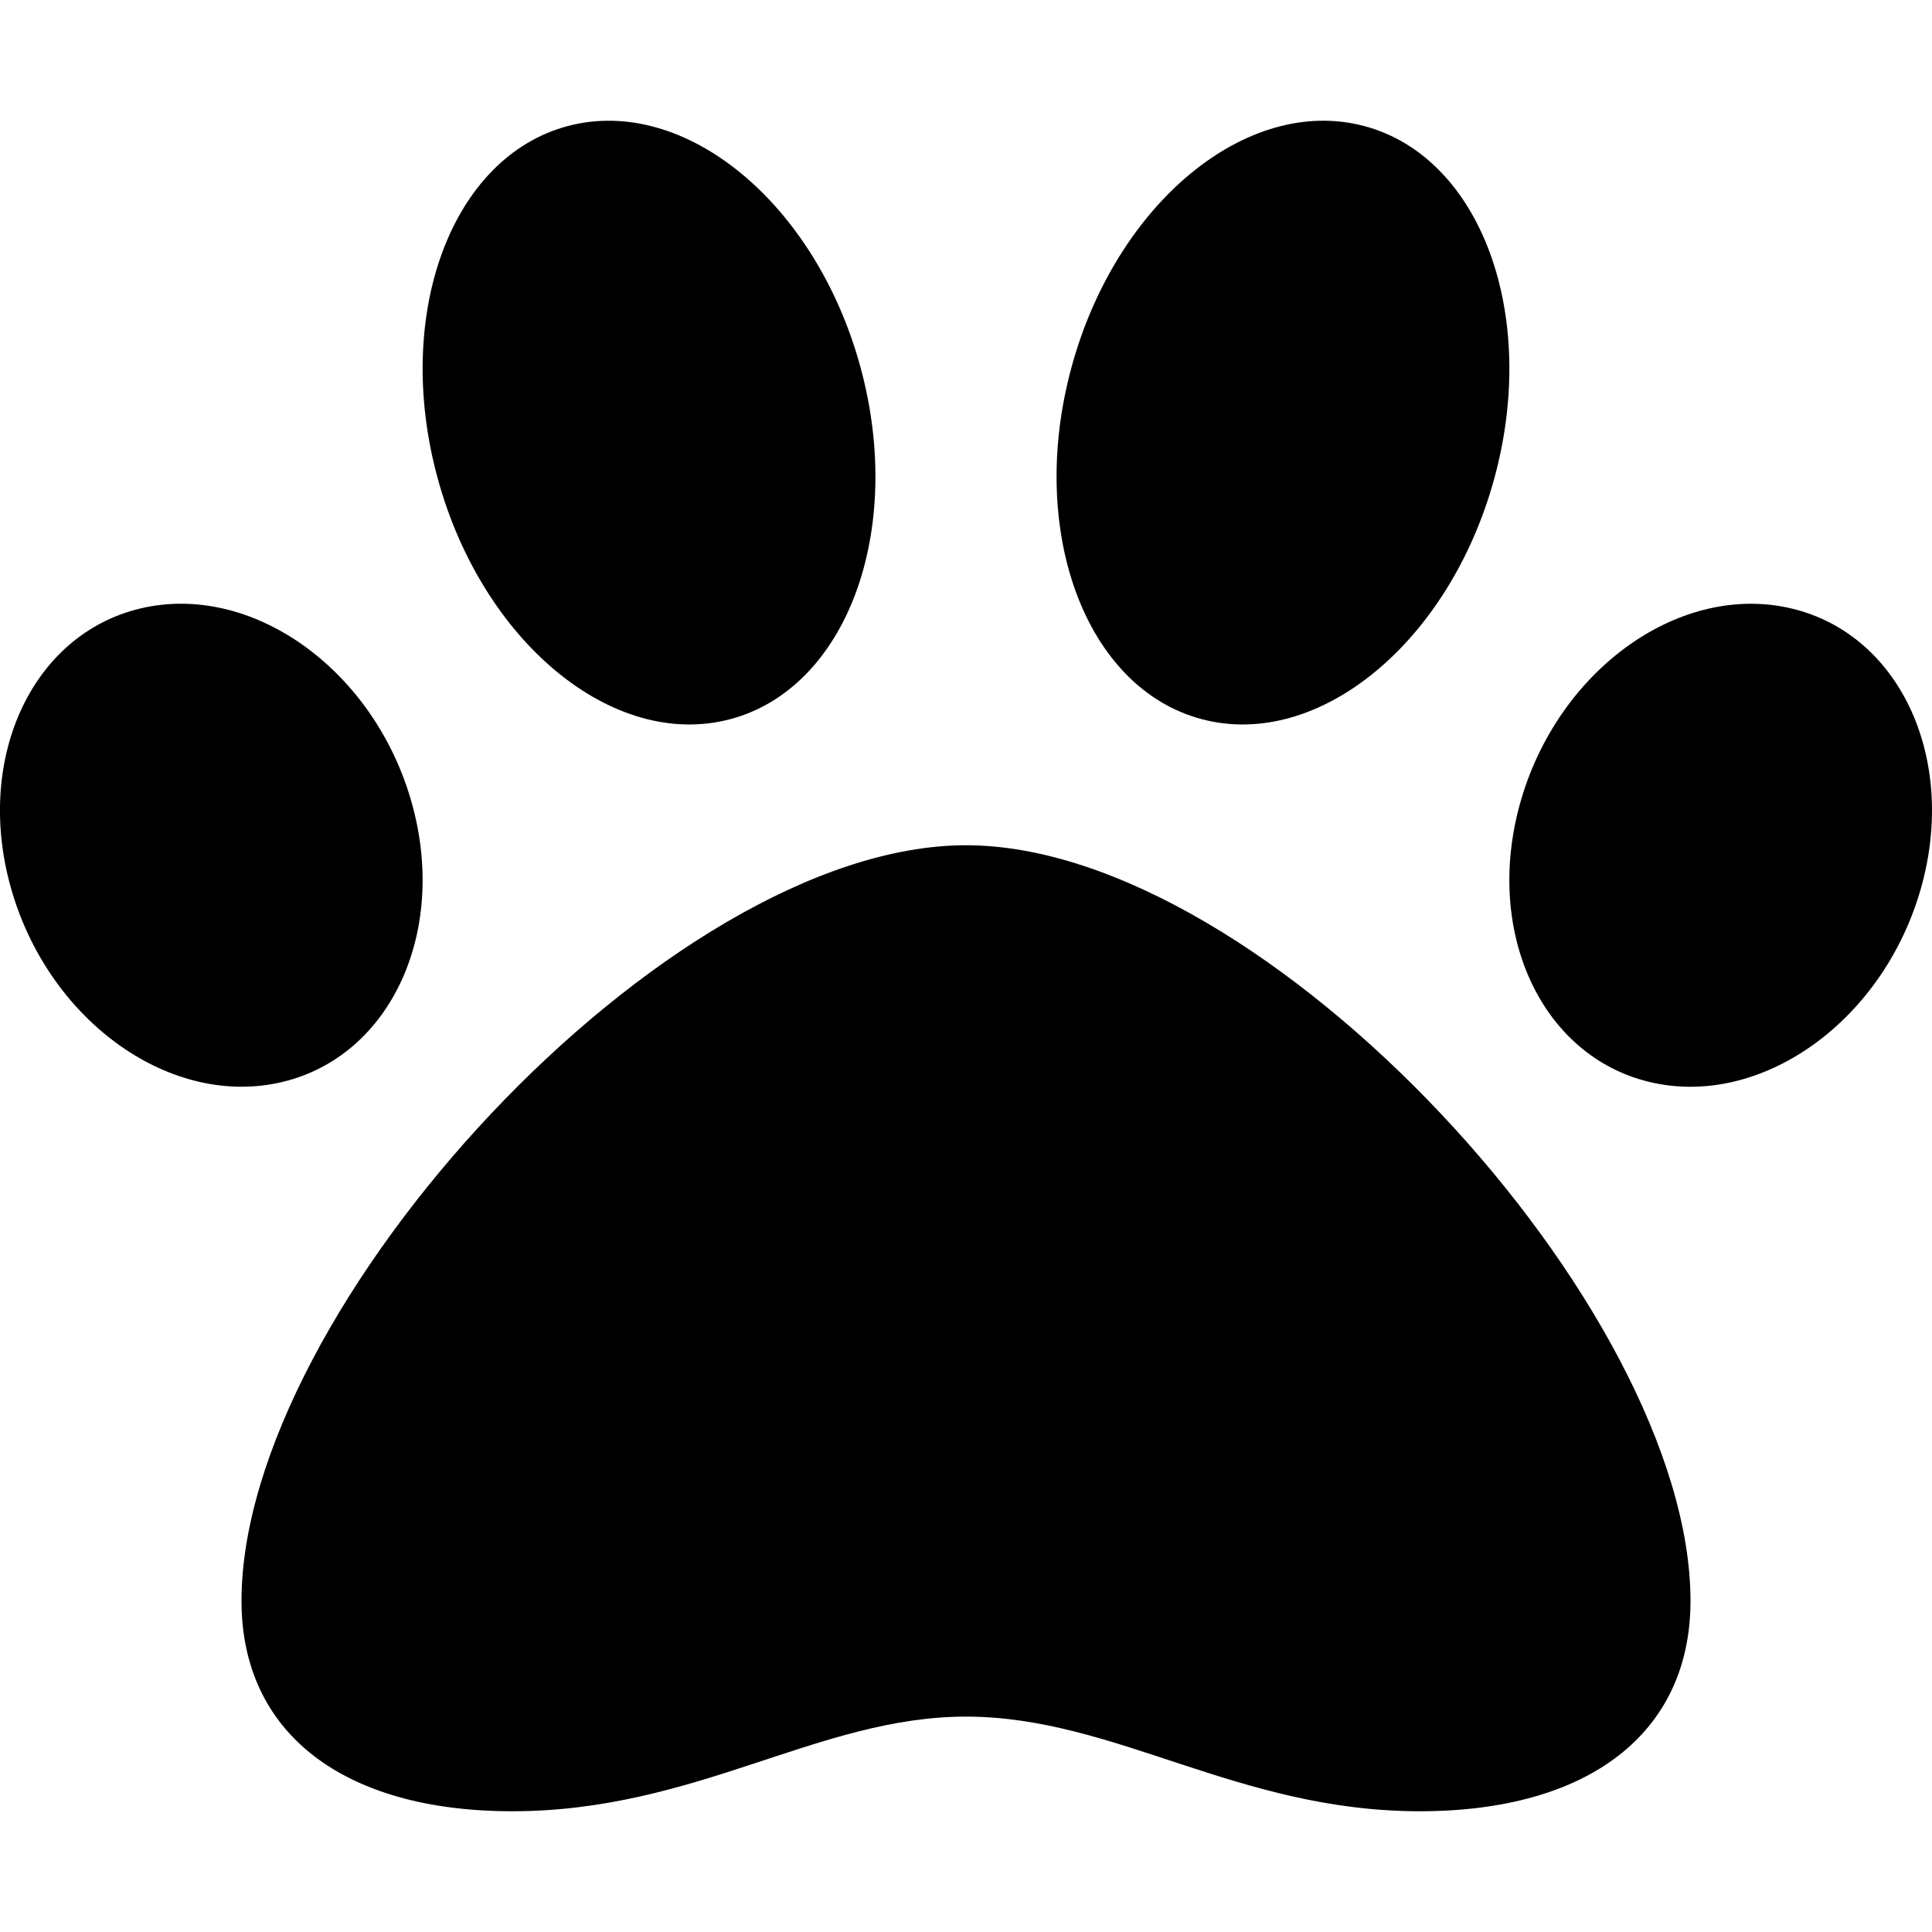
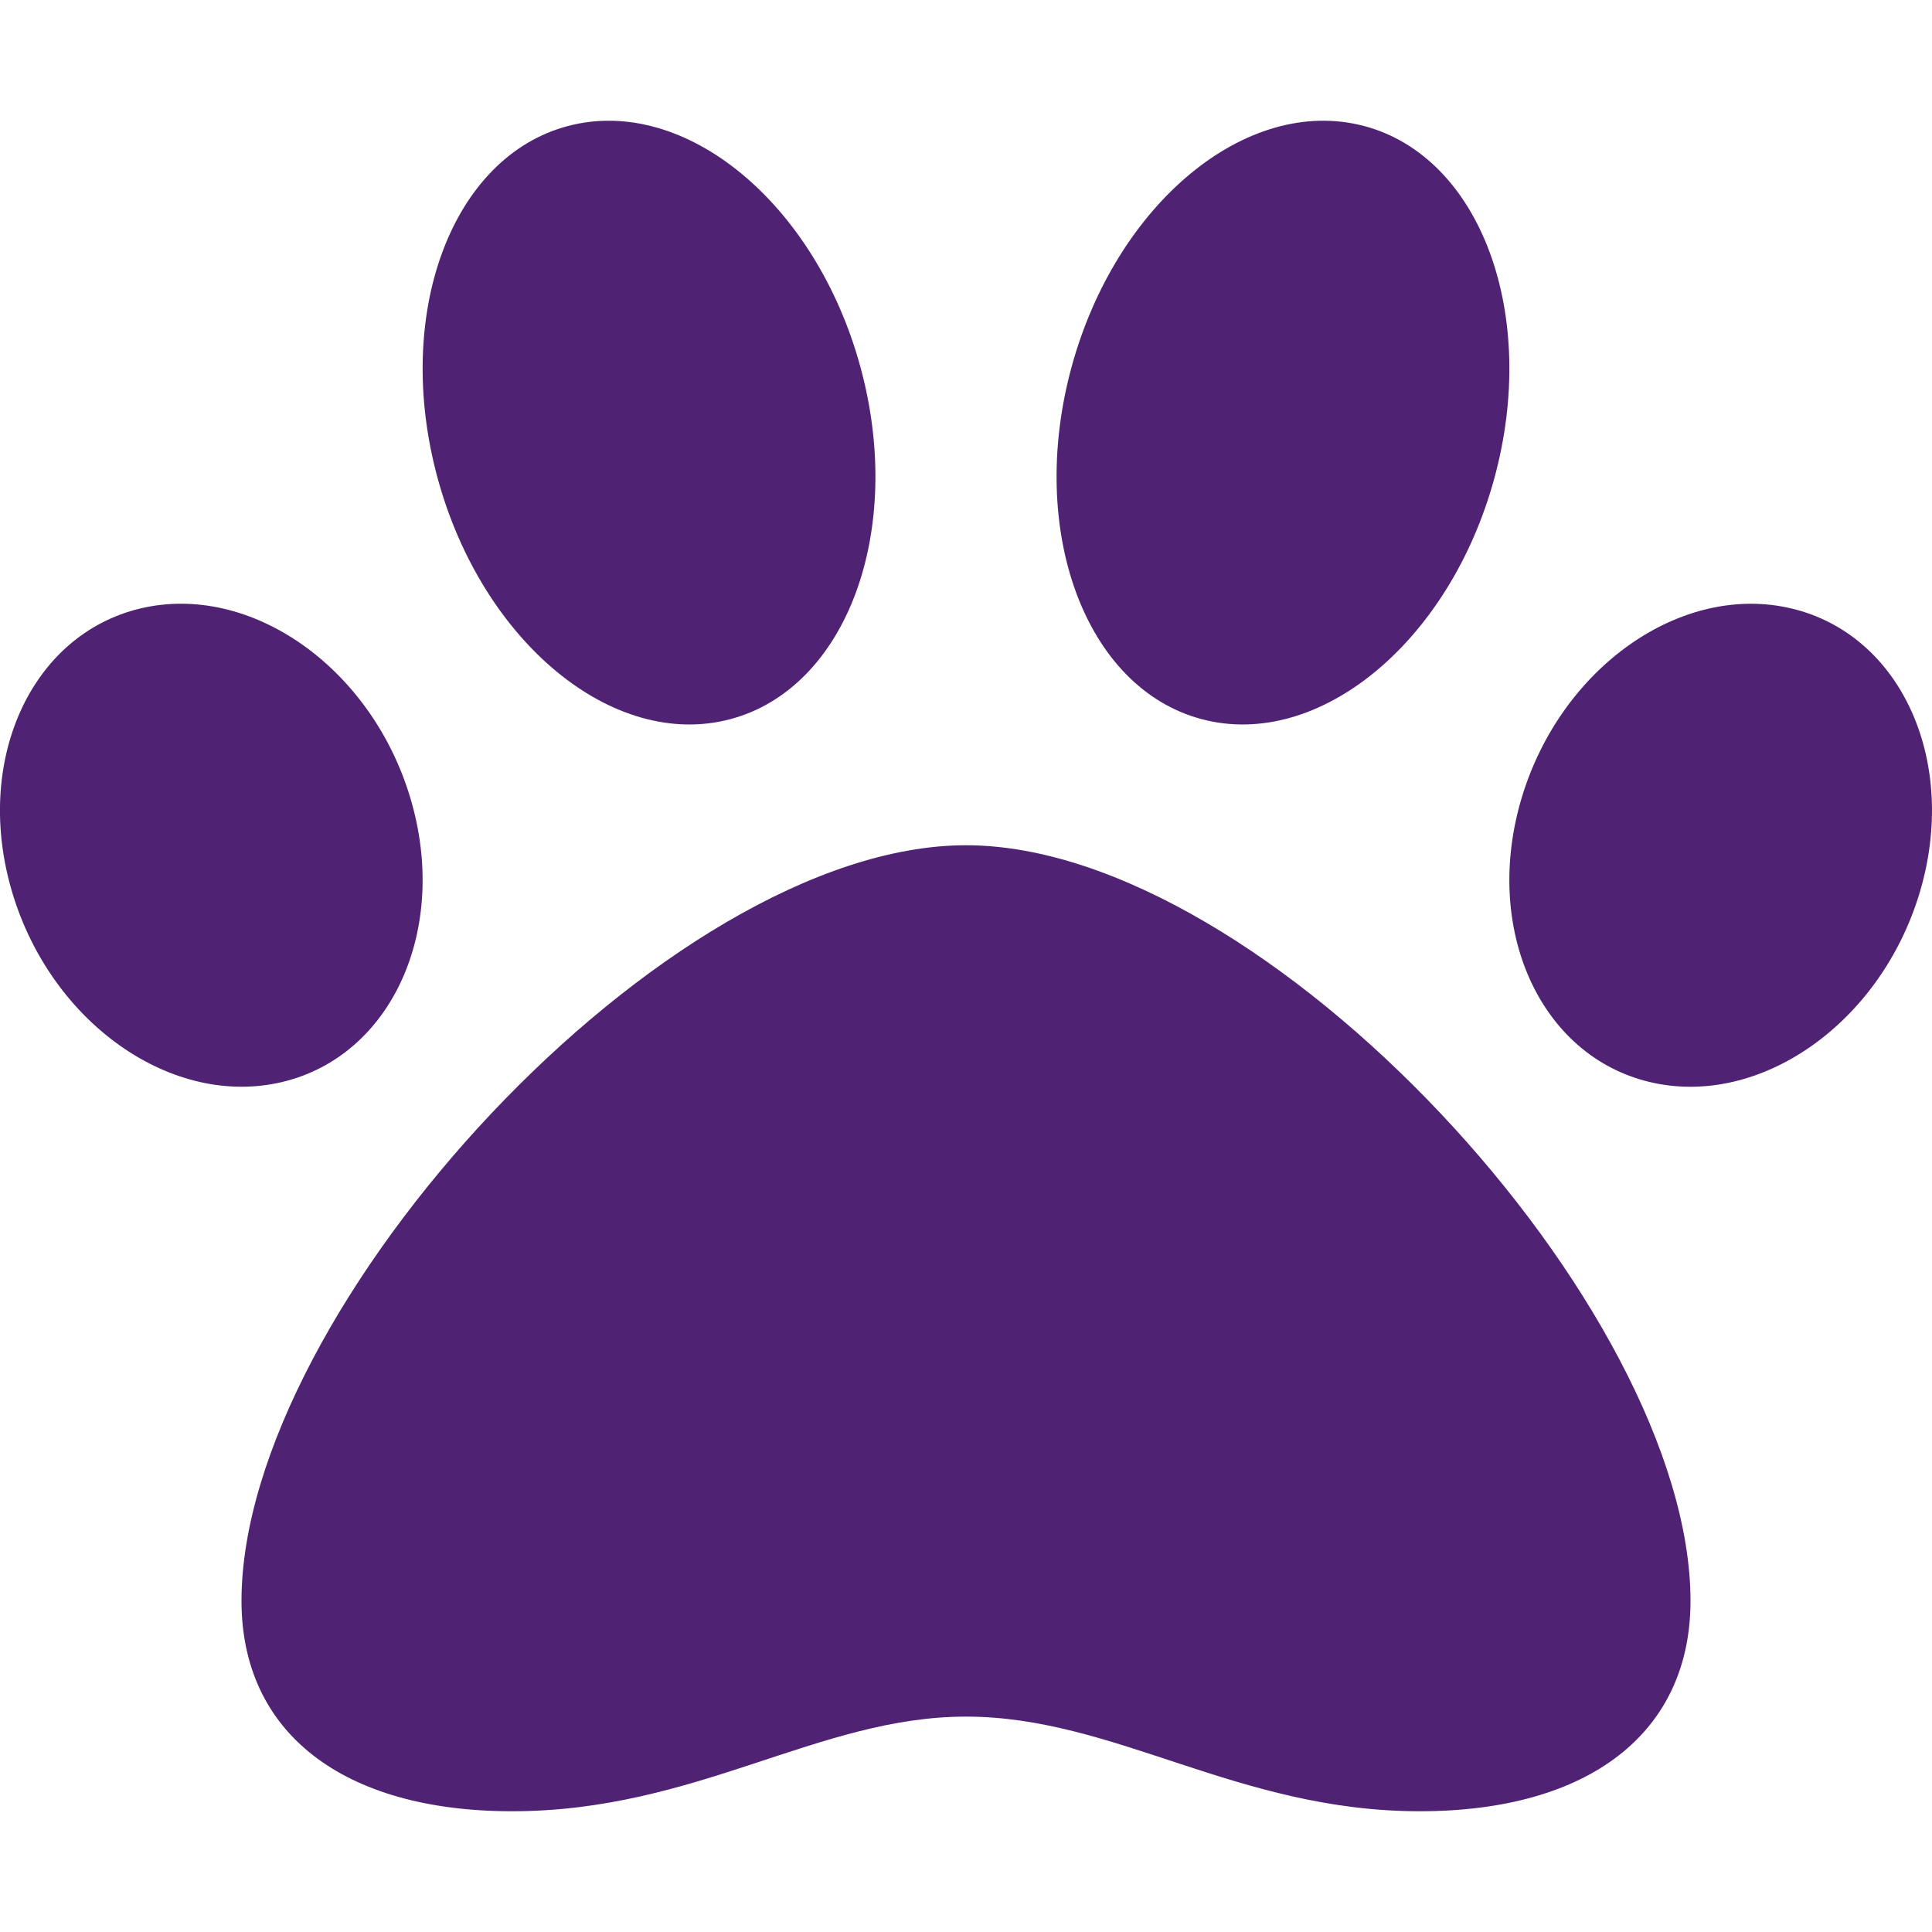
<svg xmlns="http://www.w3.org/2000/svg" aria-hidden="true" focusable="false" data-prefix="fas" data-icon="paw" class="svg-inline--fa fa-paw fa-w-16" role="img" viewBox="0 0 512 512">
-   <path fill="currentColor" d="M256 224c-79.41 0-192 122.76-192 200.25 0 34.9 26.81 55.75 71.74 55.75 48.84 0 81.09-25.08 120.26-25.08 39.51 0 71.85 25.08 120.26 25.08 44.93 0 71.74-20.85 71.74-55.75C448 346.76 335.41 224 256 224zm-147.28-12.61c-10.4-34.65-42.44-57.09-71.56-50.13-29.12 6.96-44.29 40.69-33.89 75.34 10.4 34.65 42.44 57.09 71.56 50.13 29.12-6.96 44.29-40.69 33.89-75.34zm84.72-20.78c30.94-8.14 46.42-49.94 34.58-93.36s-46.52-72.01-77.46-63.87-46.42 49.94-34.58 93.36c11.84 43.42 46.53 72.02 77.46 63.87zm281.39-29.34c-29.12-6.96-61.15 15.48-71.56 50.13-10.4 34.65 4.77 68.38 33.89 75.34 29.12 6.96 61.15-15.48 71.56-50.13 10.4-34.65-4.77-68.38-33.89-75.34zm-156.27 29.34c30.94 8.14 65.62-20.45 77.46-63.87 11.84-43.42-3.64-85.21-34.58-93.36s-65.62 20.45-77.46 63.87c-11.84 43.42 3.64 85.22 34.58 93.36z" />
+   <path fill="#502274" d="M256 224c-79.41 0-192 122.76-192 200.25 0 34.9 26.81 55.75 71.74 55.75 48.84 0 81.09-25.08 120.26-25.08 39.51 0 71.85 25.08 120.26 25.08 44.93 0 71.74-20.85 71.74-55.75C448 346.76 335.41 224 256 224zm-147.28-12.61c-10.4-34.65-42.44-57.09-71.56-50.13-29.12 6.96-44.29 40.69-33.89 75.34 10.4 34.65 42.44 57.09 71.56 50.13 29.12-6.96 44.29-40.69 33.89-75.34zm84.72-20.78c30.94-8.14 46.42-49.94 34.58-93.36s-46.52-72.01-77.46-63.87-46.42 49.94-34.58 93.36c11.84 43.42 46.53 72.02 77.46 63.87zm281.39-29.34c-29.12-6.96-61.15 15.48-71.56 50.13-10.4 34.65 4.77 68.38 33.89 75.34 29.12 6.96 61.15-15.48 71.56-50.13 10.4-34.65-4.77-68.38-33.89-75.34zm-156.27 29.34c30.94 8.14 65.62-20.45 77.46-63.87 11.84-43.42-3.64-85.21-34.58-93.36s-65.62 20.45-77.46 63.87c-11.84 43.42 3.64 85.22 34.58 93.36z" />
</svg>
